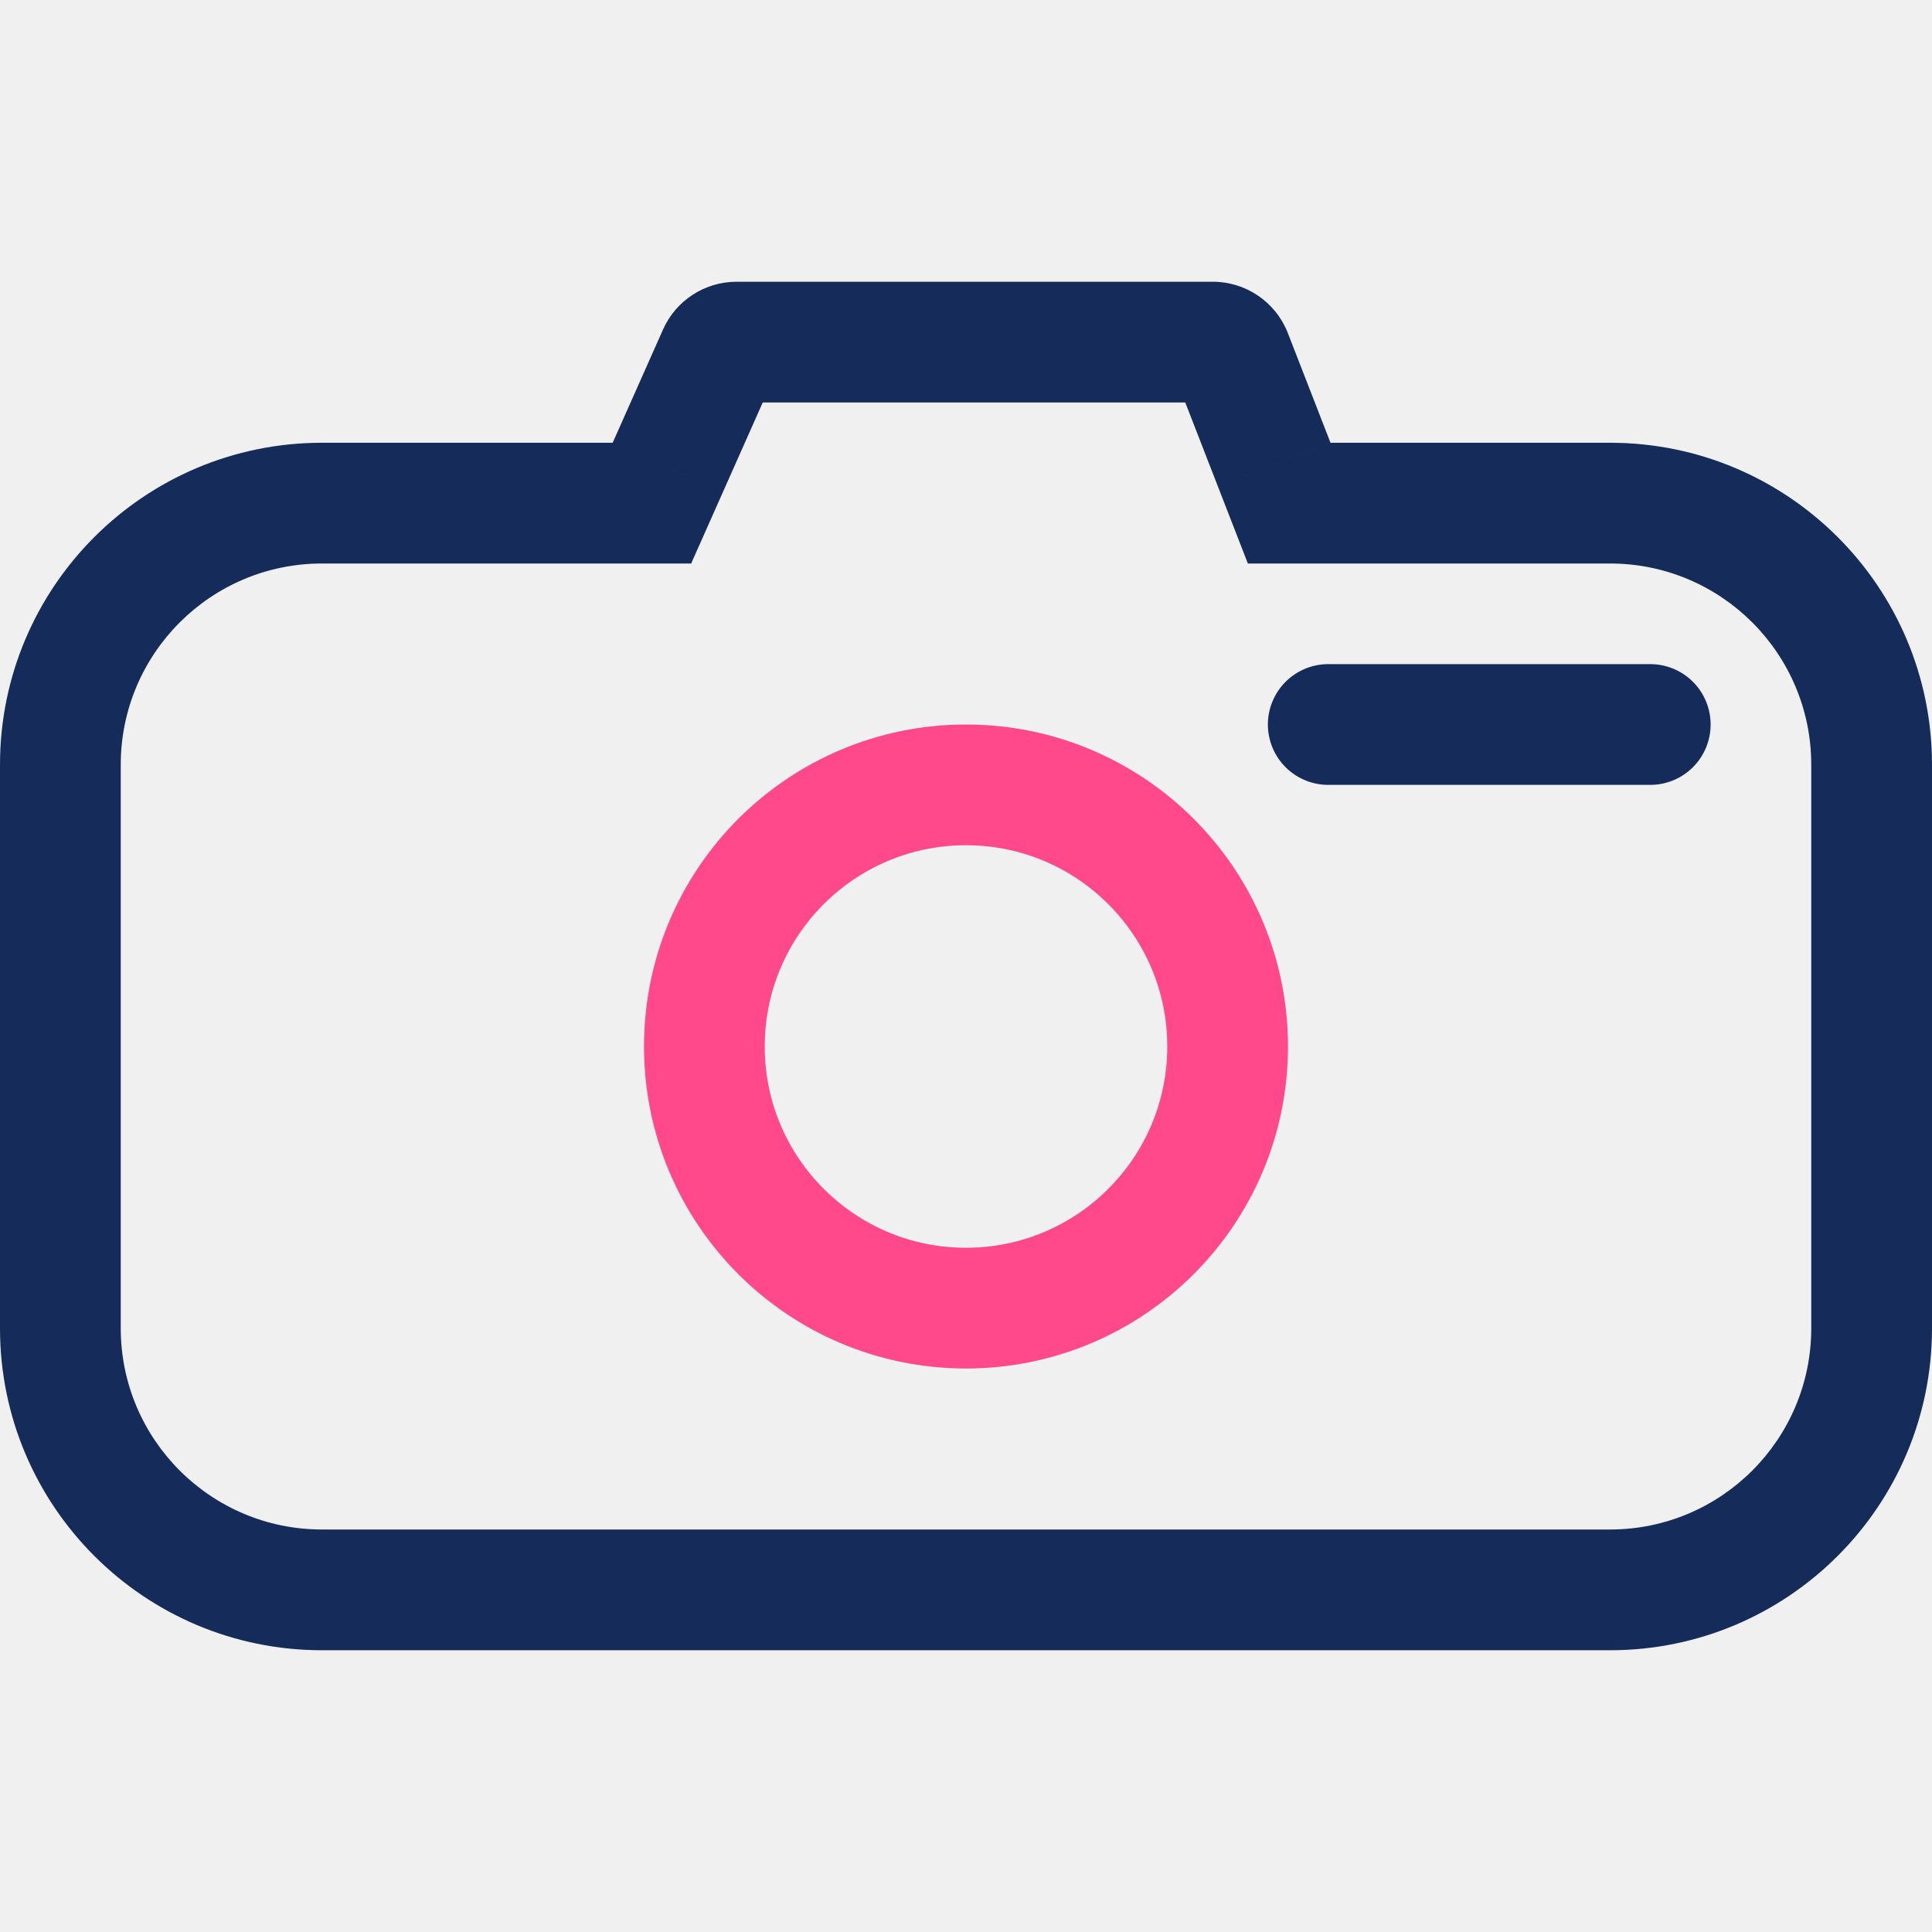
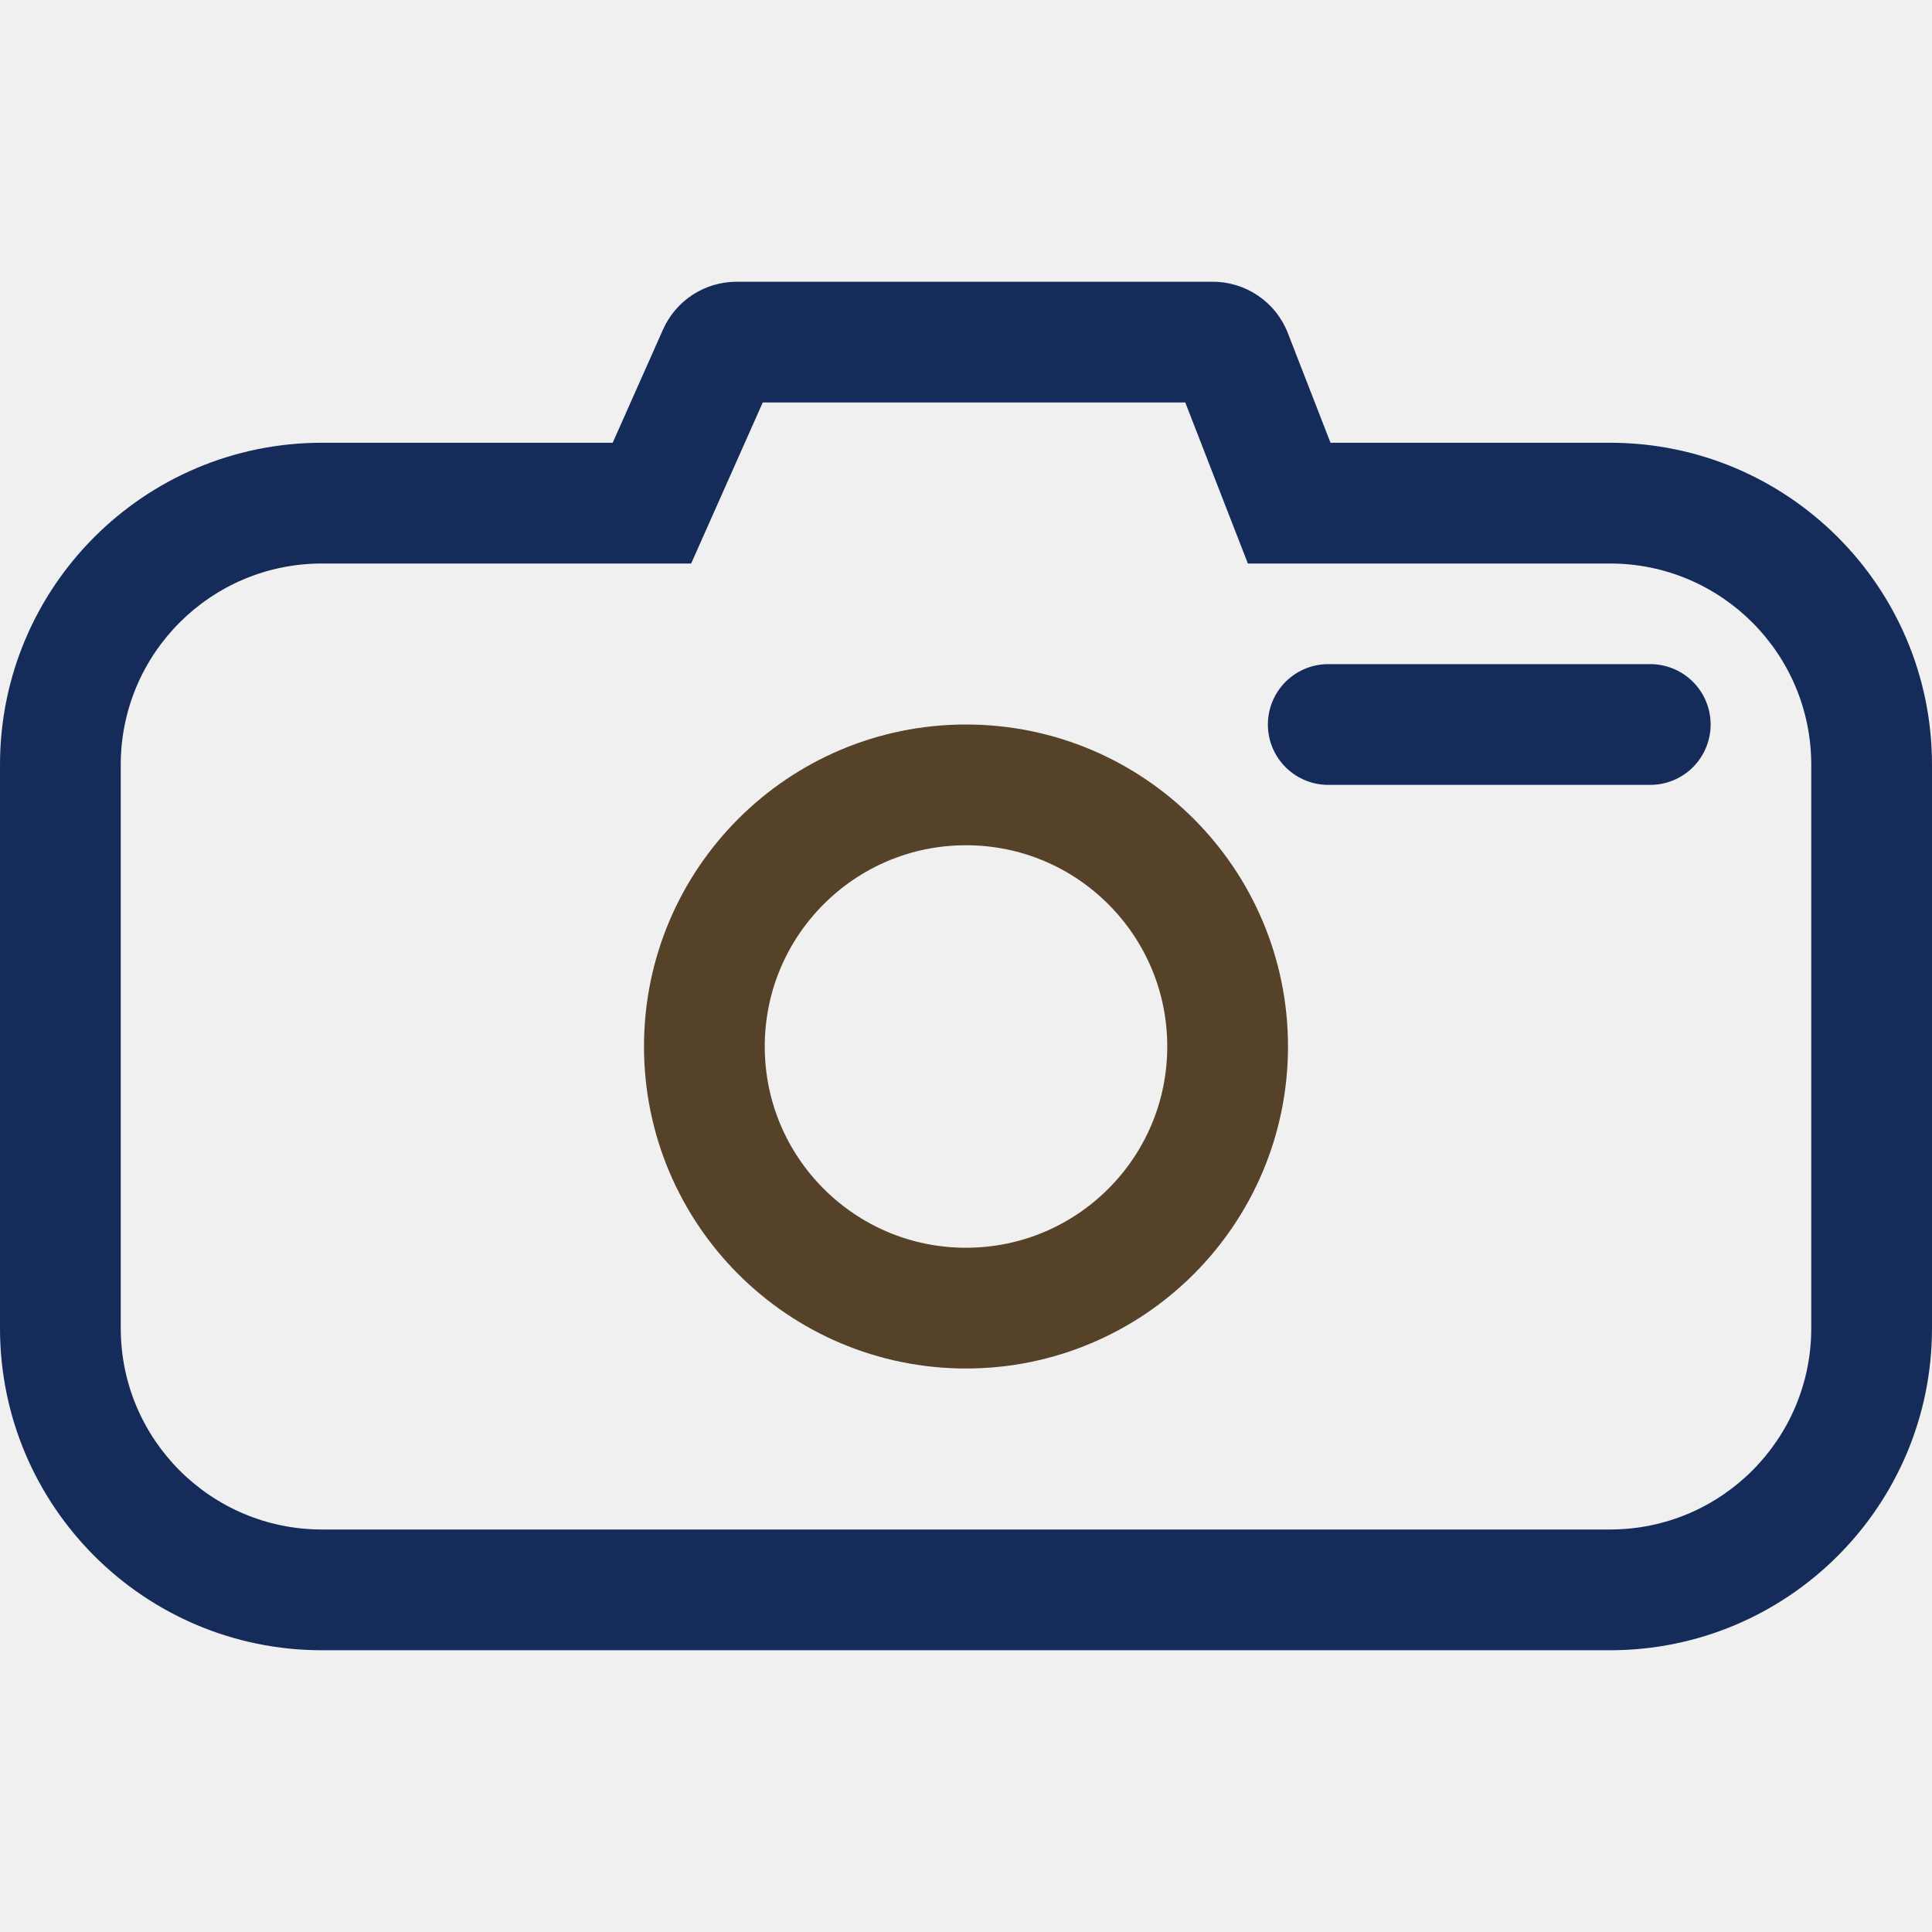
<svg xmlns="http://www.w3.org/2000/svg" width="48" height="48" viewBox="0 0 48 48" fill="none">
-   <circle cx="24" cy="26" r="6.5" stroke="#FF498B" stroke-width="3" />
+   <circle cx="24" cy="26" r="6.5" stroke="#564229" stroke-width="3" />
  <path d="M41 18L33 18" stroke="#152C5B" stroke-width="3" stroke-linecap="round" />
  <mask id="path-3-inside-1_19_7" fill="white">
    <path fill-rule="evenodd" clip-rule="evenodd" d="M18.3 7C17.509 7 16.793 7.465 16.472 8.188L15.222 11H8C3.582 11 0 14.582 0 19V33C0 37.418 3.582 41 8 41H40C44.418 41 48 37.418 48 33V19C48 14.582 44.418 11 40 11H33.056L31.996 8.275C31.697 7.506 30.957 7 30.132 7H18.3Z" />
  </mask>
  <path d="M16.472 8.188L13.731 6.969L13.731 6.969L16.472 8.188ZM15.222 11V14H17.172L17.964 12.218L15.222 11ZM33.056 11L30.259 12.087L31.003 14H33.056V11ZM31.996 8.275L29.2 9.362L29.2 9.362L31.996 8.275ZM19.214 9.406C19.053 9.767 18.695 10 18.3 10V4C16.324 4 14.533 5.164 13.731 6.969L19.214 9.406ZM17.964 12.218L19.214 9.406L13.731 6.969L12.481 9.782L17.964 12.218ZM8 14H15.222V8H8V14ZM3 19C3 16.239 5.239 14 8 14V8C1.925 8 -3 12.925 -3 19H3ZM3 33V19H-3V33H3ZM8 38C5.239 38 3 35.761 3 33H-3C-3 39.075 1.925 44 8 44V38ZM40 38H8V44H40V38ZM45 33C45 35.761 42.761 38 40 38V44C46.075 44 51 39.075 51 33H45ZM45 19V33H51V19H45ZM40 14C42.761 14 45 16.239 45 19H51C51 12.925 46.075 8 40 8V14ZM33.056 14H40V8H33.056V14ZM29.2 9.362L30.259 12.087L35.852 9.913L34.792 7.188L29.2 9.362ZM30.132 10C29.72 10 29.349 9.747 29.2 9.362L34.792 7.188C34.044 5.266 32.194 4 30.132 4V10ZM18.3 10H30.132V4H18.3V10Z" fill="#152C5B" mask="url(#path-3-inside-1_19_7)" />
</svg>
